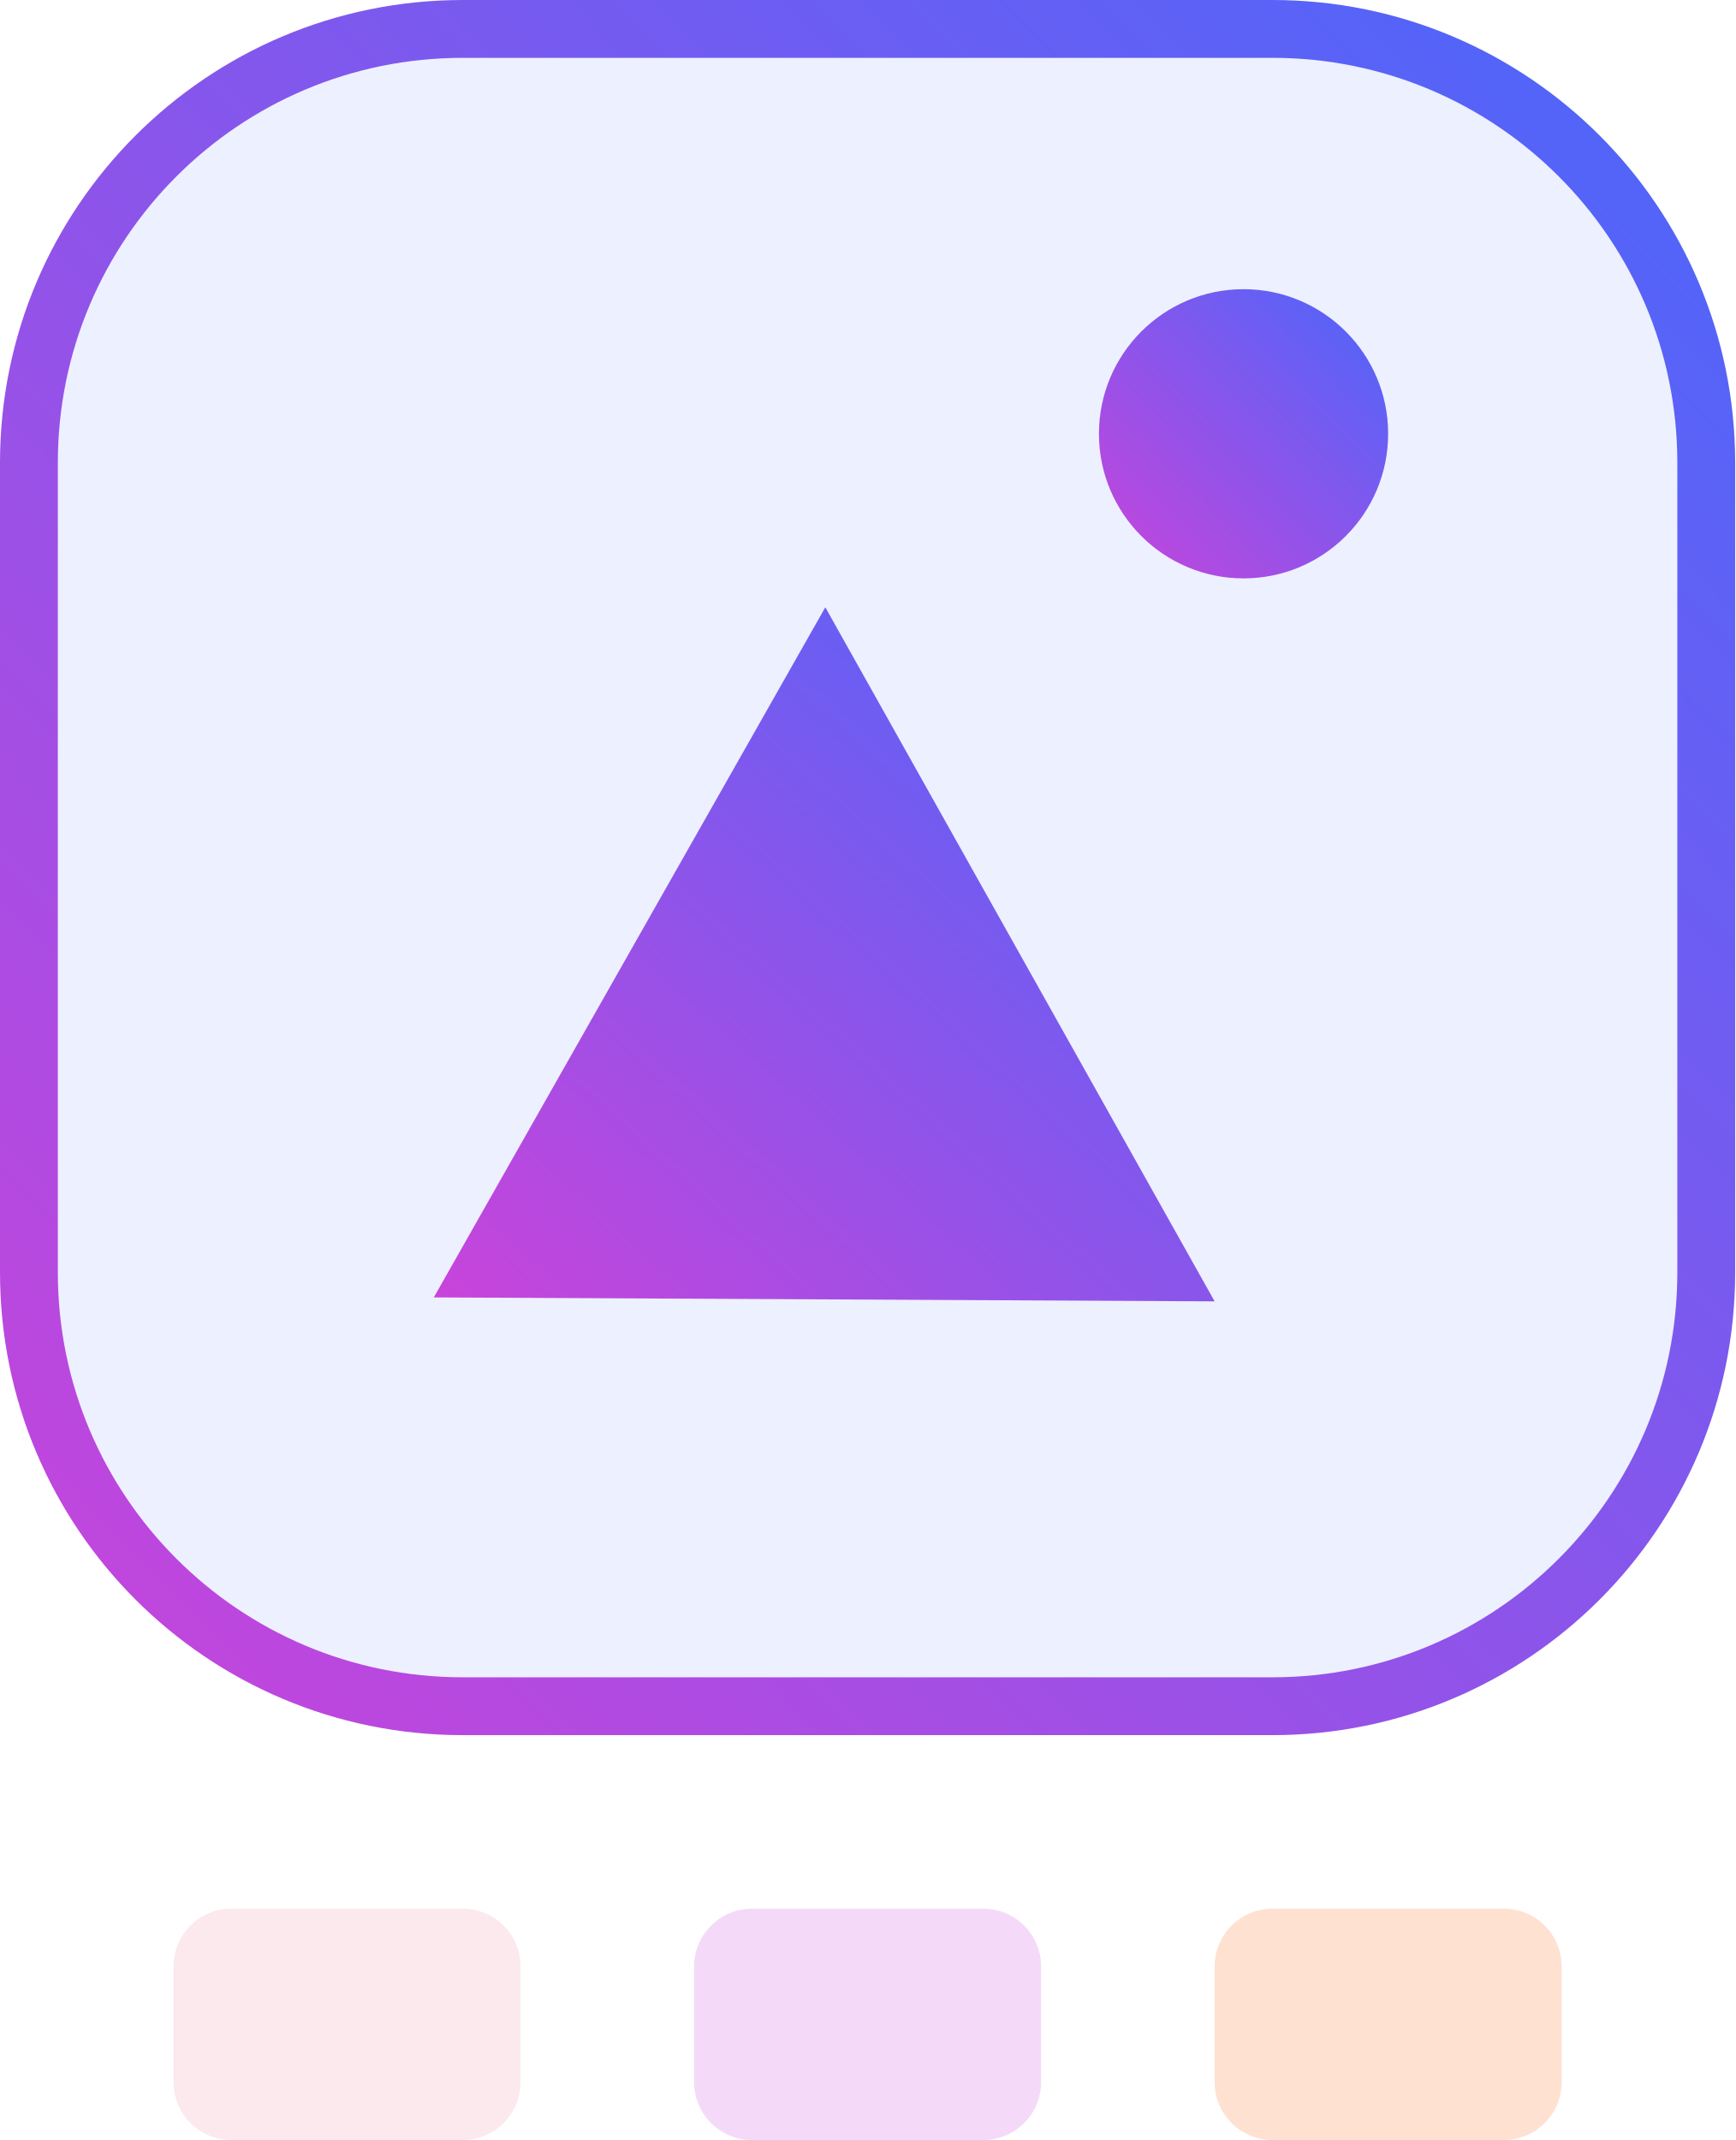
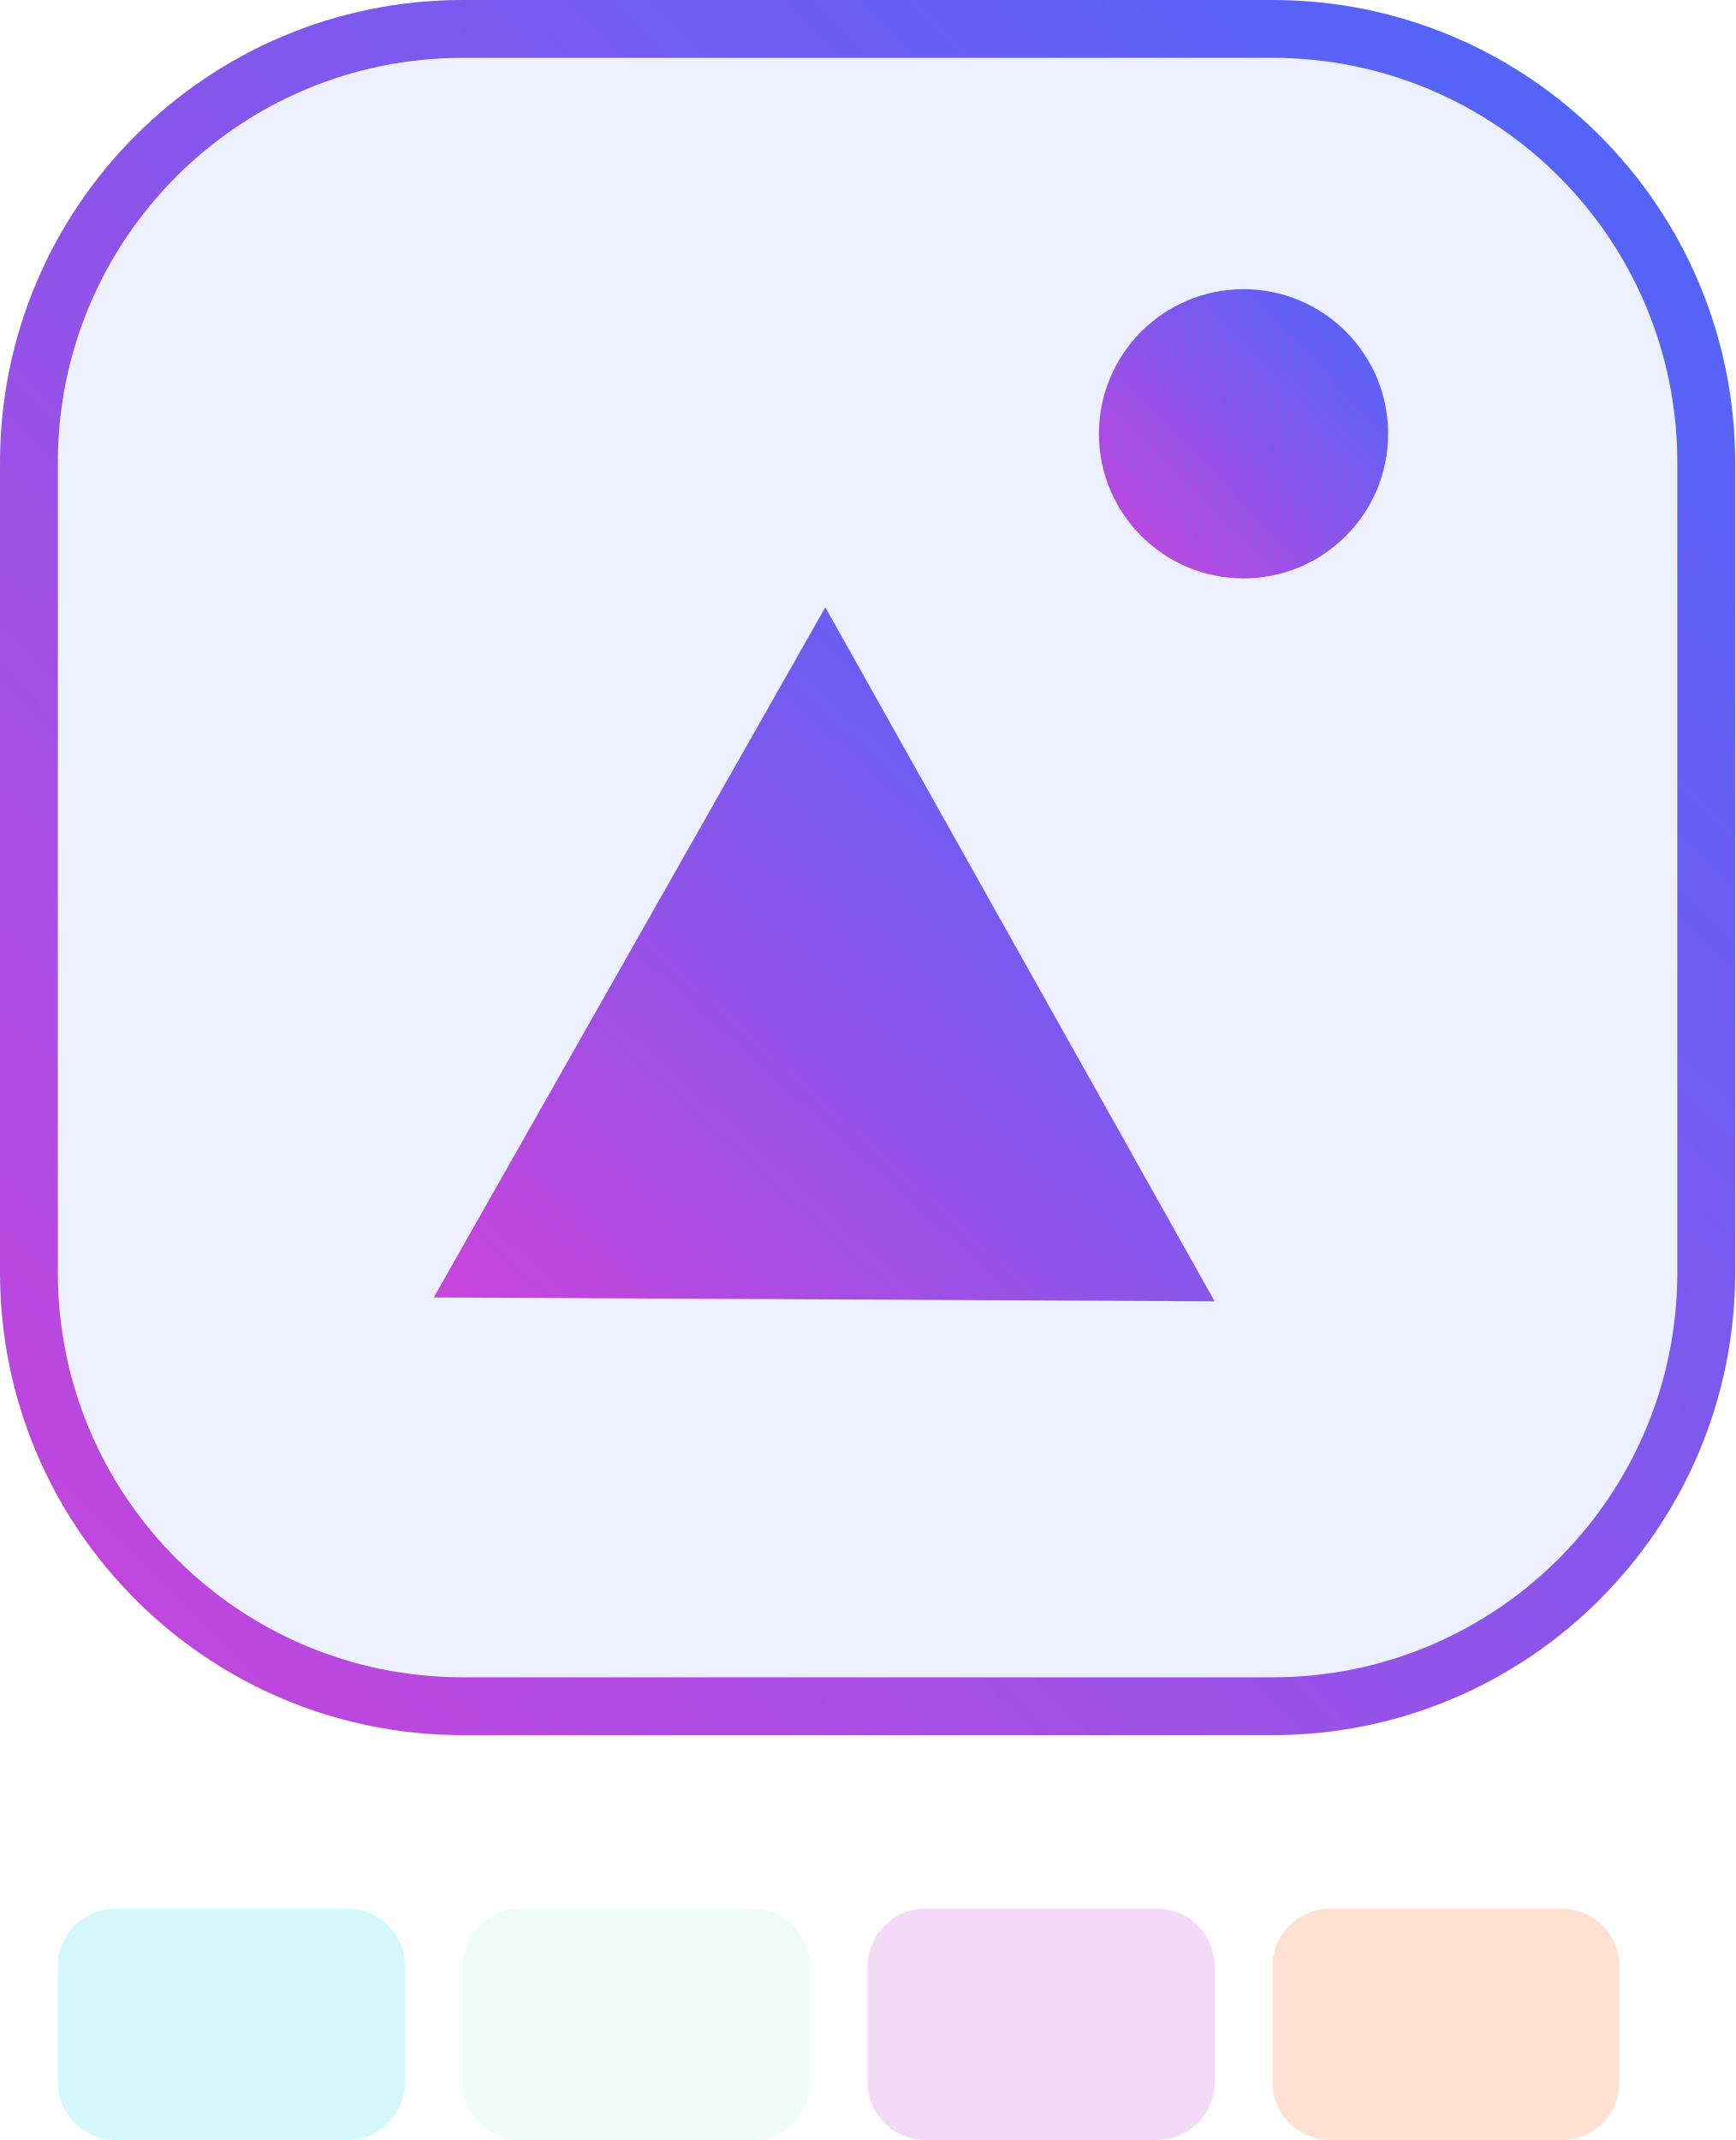
<svg xmlns="http://www.w3.org/2000/svg" width="30" height="37" viewBox="0 0 30 37" fill="none">
  <rect x="0.5" y="0.5" width="29" height="29" rx="7.5" fill="#4A67FB" fill-opacity="0.1" stroke="url(#paint0_linear)" />
  <circle cx="21.5" cy="7.5" r="2.5" fill="url(#paint1_linear)" />
  <path d="M14.269 10.5L7.5 22.432L21 22.5L14.269 10.5Z" fill="url(#paint2_linear)" />
-   <rect x="3" y="33" width="6" height="4" rx="1" fill="#FBE9ED" />
-   <rect x="12" y="33" width="6" height="4" rx="1" fill="#F4DAF8" />
-   <rect x="21" y="33" width="6" height="4" rx="1" fill="#FFE1D1" />
+   <rect x="1" y="33" width="6" height="4" rx="1" fill="#D3F7FB" />
+   <rect x="8" y="33" width="6" height="4" rx="1" fill="#F0FCF8" />
+   <rect x="15" y="33" width="6" height="4" rx="1" fill="#F4DAF8" />
+   <rect x="22" y="33" width="6" height="4" rx="1" fill="#FFE1D1" />
  <defs>
    <linearGradient id="paint0_linear" x1="15.262" y1="-15" x2="-14.738" y2="14.476" gradientUnits="userSpaceOnUse">
      <stop stop-color="#4967FB" />
      <stop offset="1" stop-color="#C844DB" />
    </linearGradient>
    <linearGradient id="paint1_linear" x1="21.544" y1="2.5" x2="16.544" y2="7.413" gradientUnits="userSpaceOnUse">
      <stop stop-color="#4967FB" />
      <stop offset="1" stop-color="#C844DB" />
    </linearGradient>
    <linearGradient id="paint2_linear" x1="14.368" y1="4.5" x2="2.426" y2="17.7" gradientUnits="userSpaceOnUse">
      <stop stop-color="#4967FB" />
      <stop offset="1" stop-color="#C844DB" />
    </linearGradient>
  </defs>
</svg>
